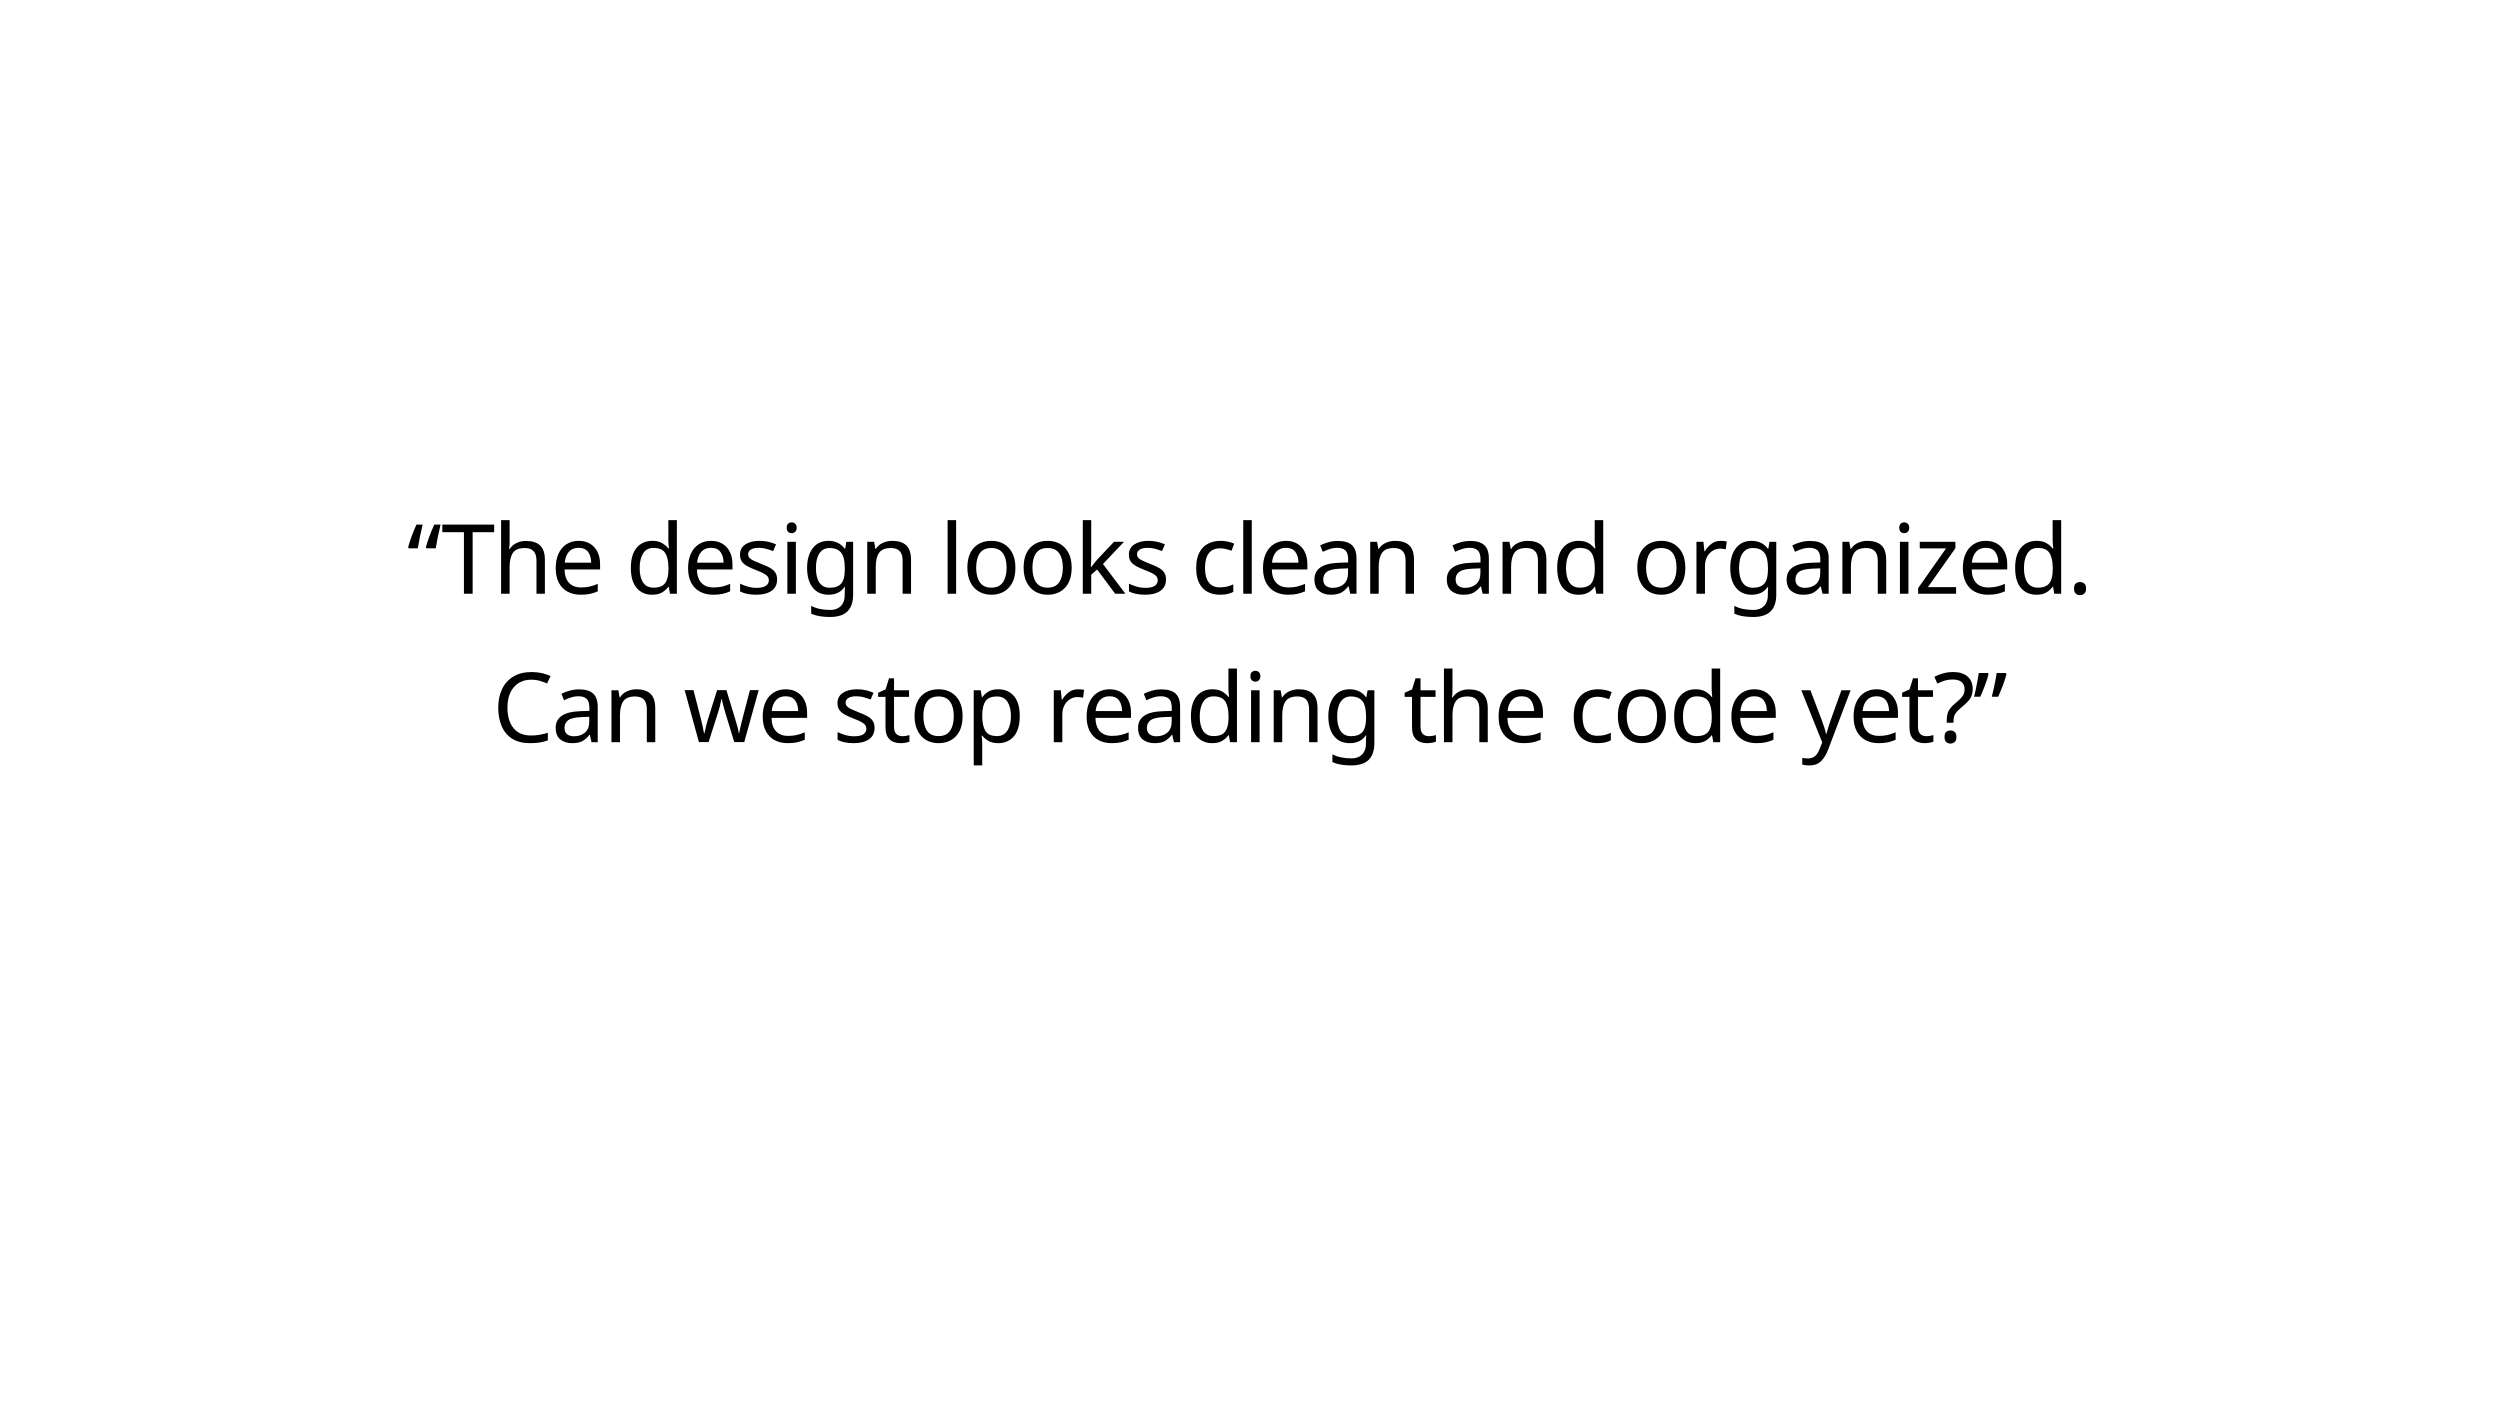
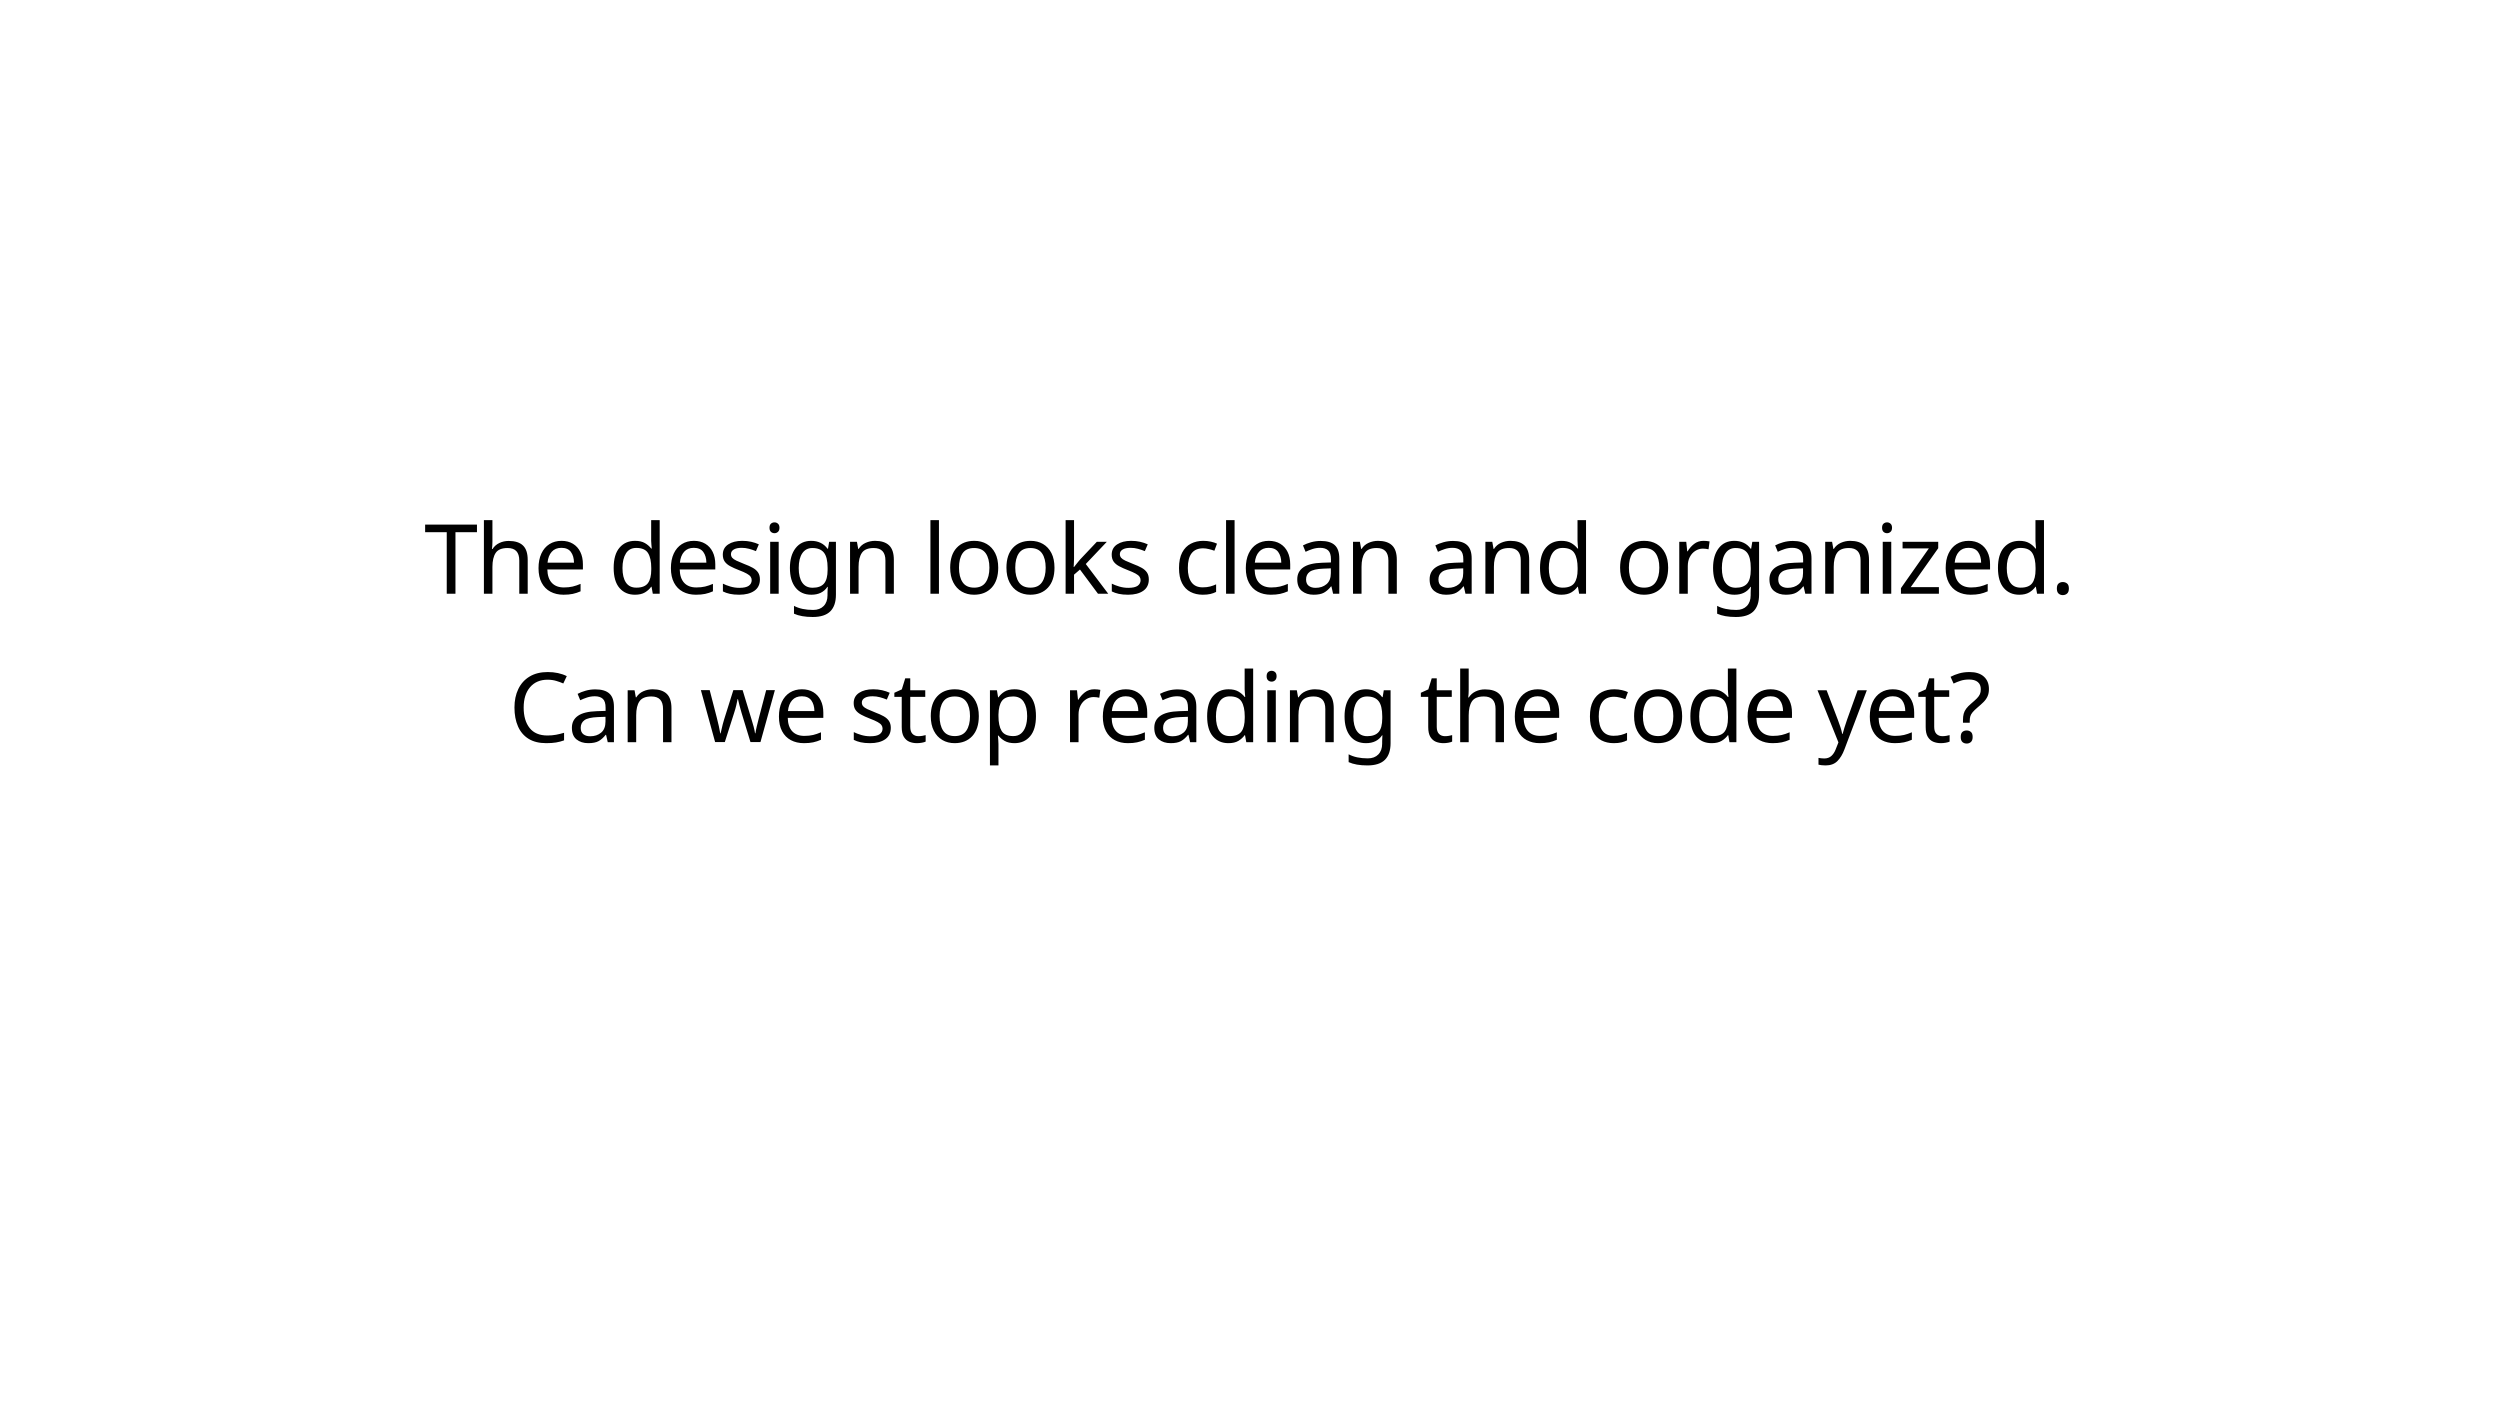
<svg xmlns="http://www.w3.org/2000/svg" viewBox="0 0 1600 900">
  <g text-anchor="middle" font-family="Space Grotesk, sans-serif" font-size="62" font-weight="500" letter-spacing="-1.5">
-     <text x="800" y="380">“The design looks clean and organized.</text>
-     <text x="800" y="475" class="chart-accent">Can we stop reading the code yet?”</text>
+     <text x="800" y="380">The design looks clean and organized.</text>
+     <text x="800" y="475" class="chart-accent">Can we stop reading the code yet?</text>
  </g>
</svg>
